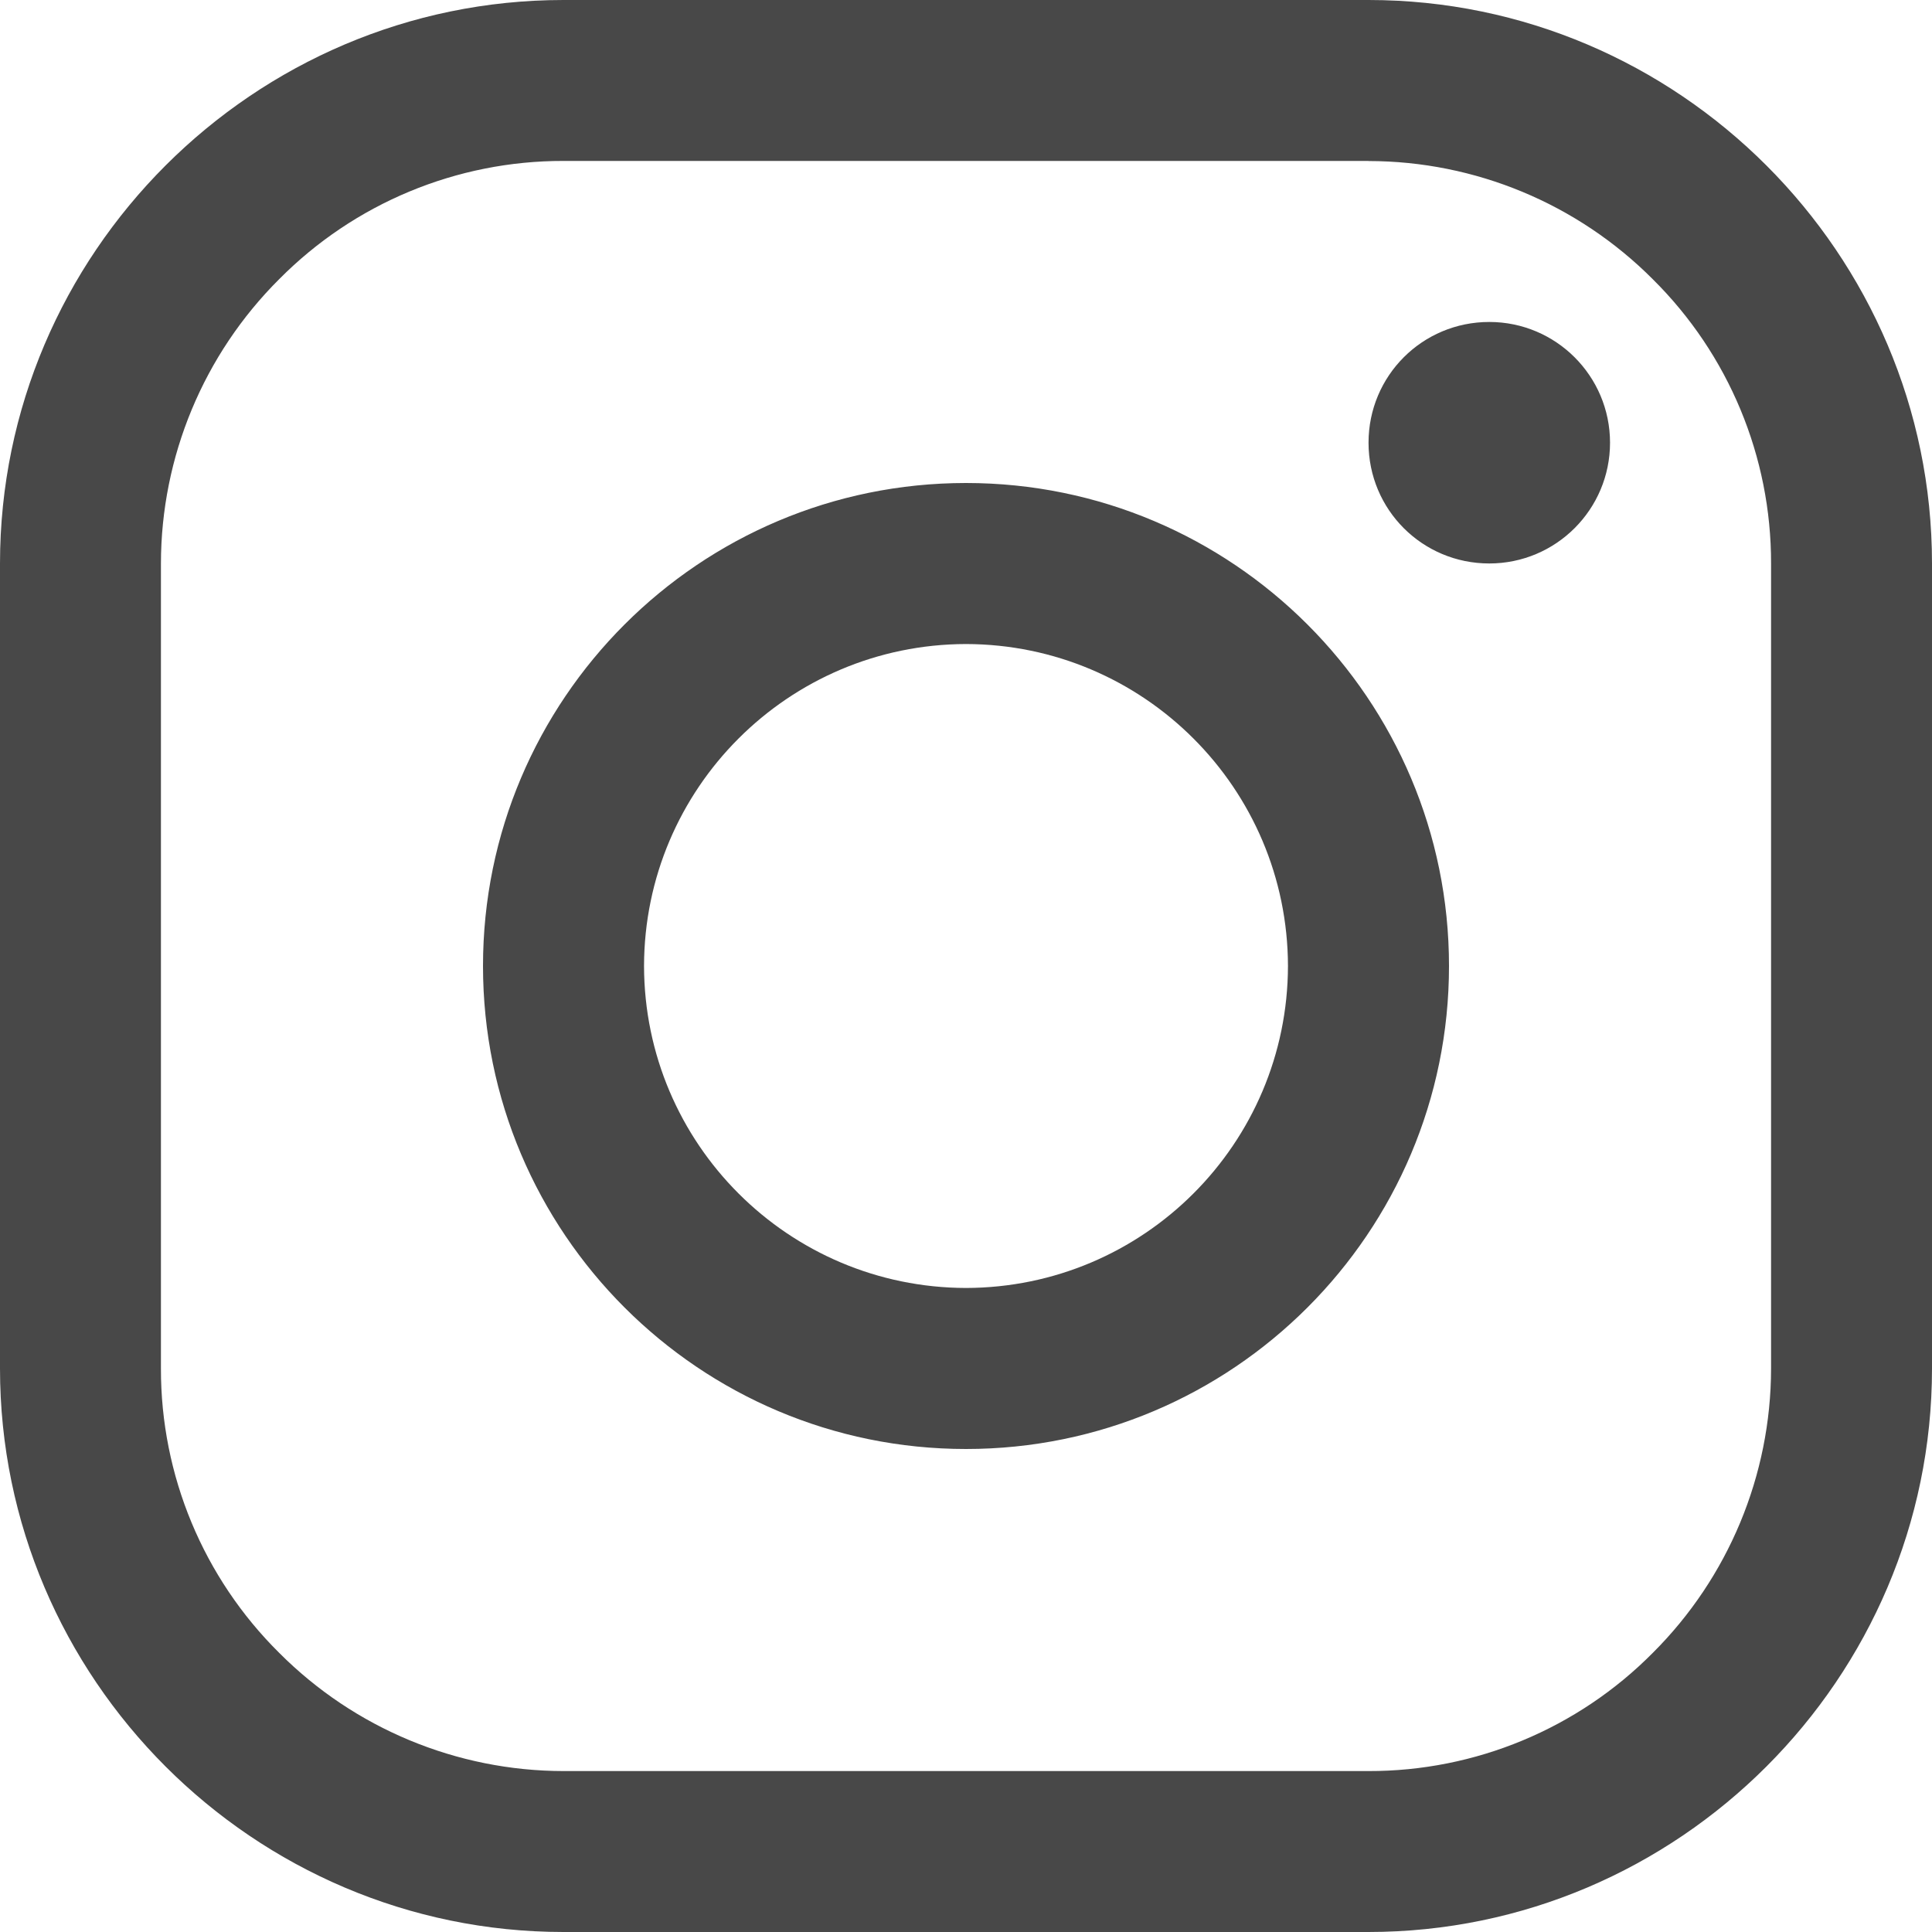
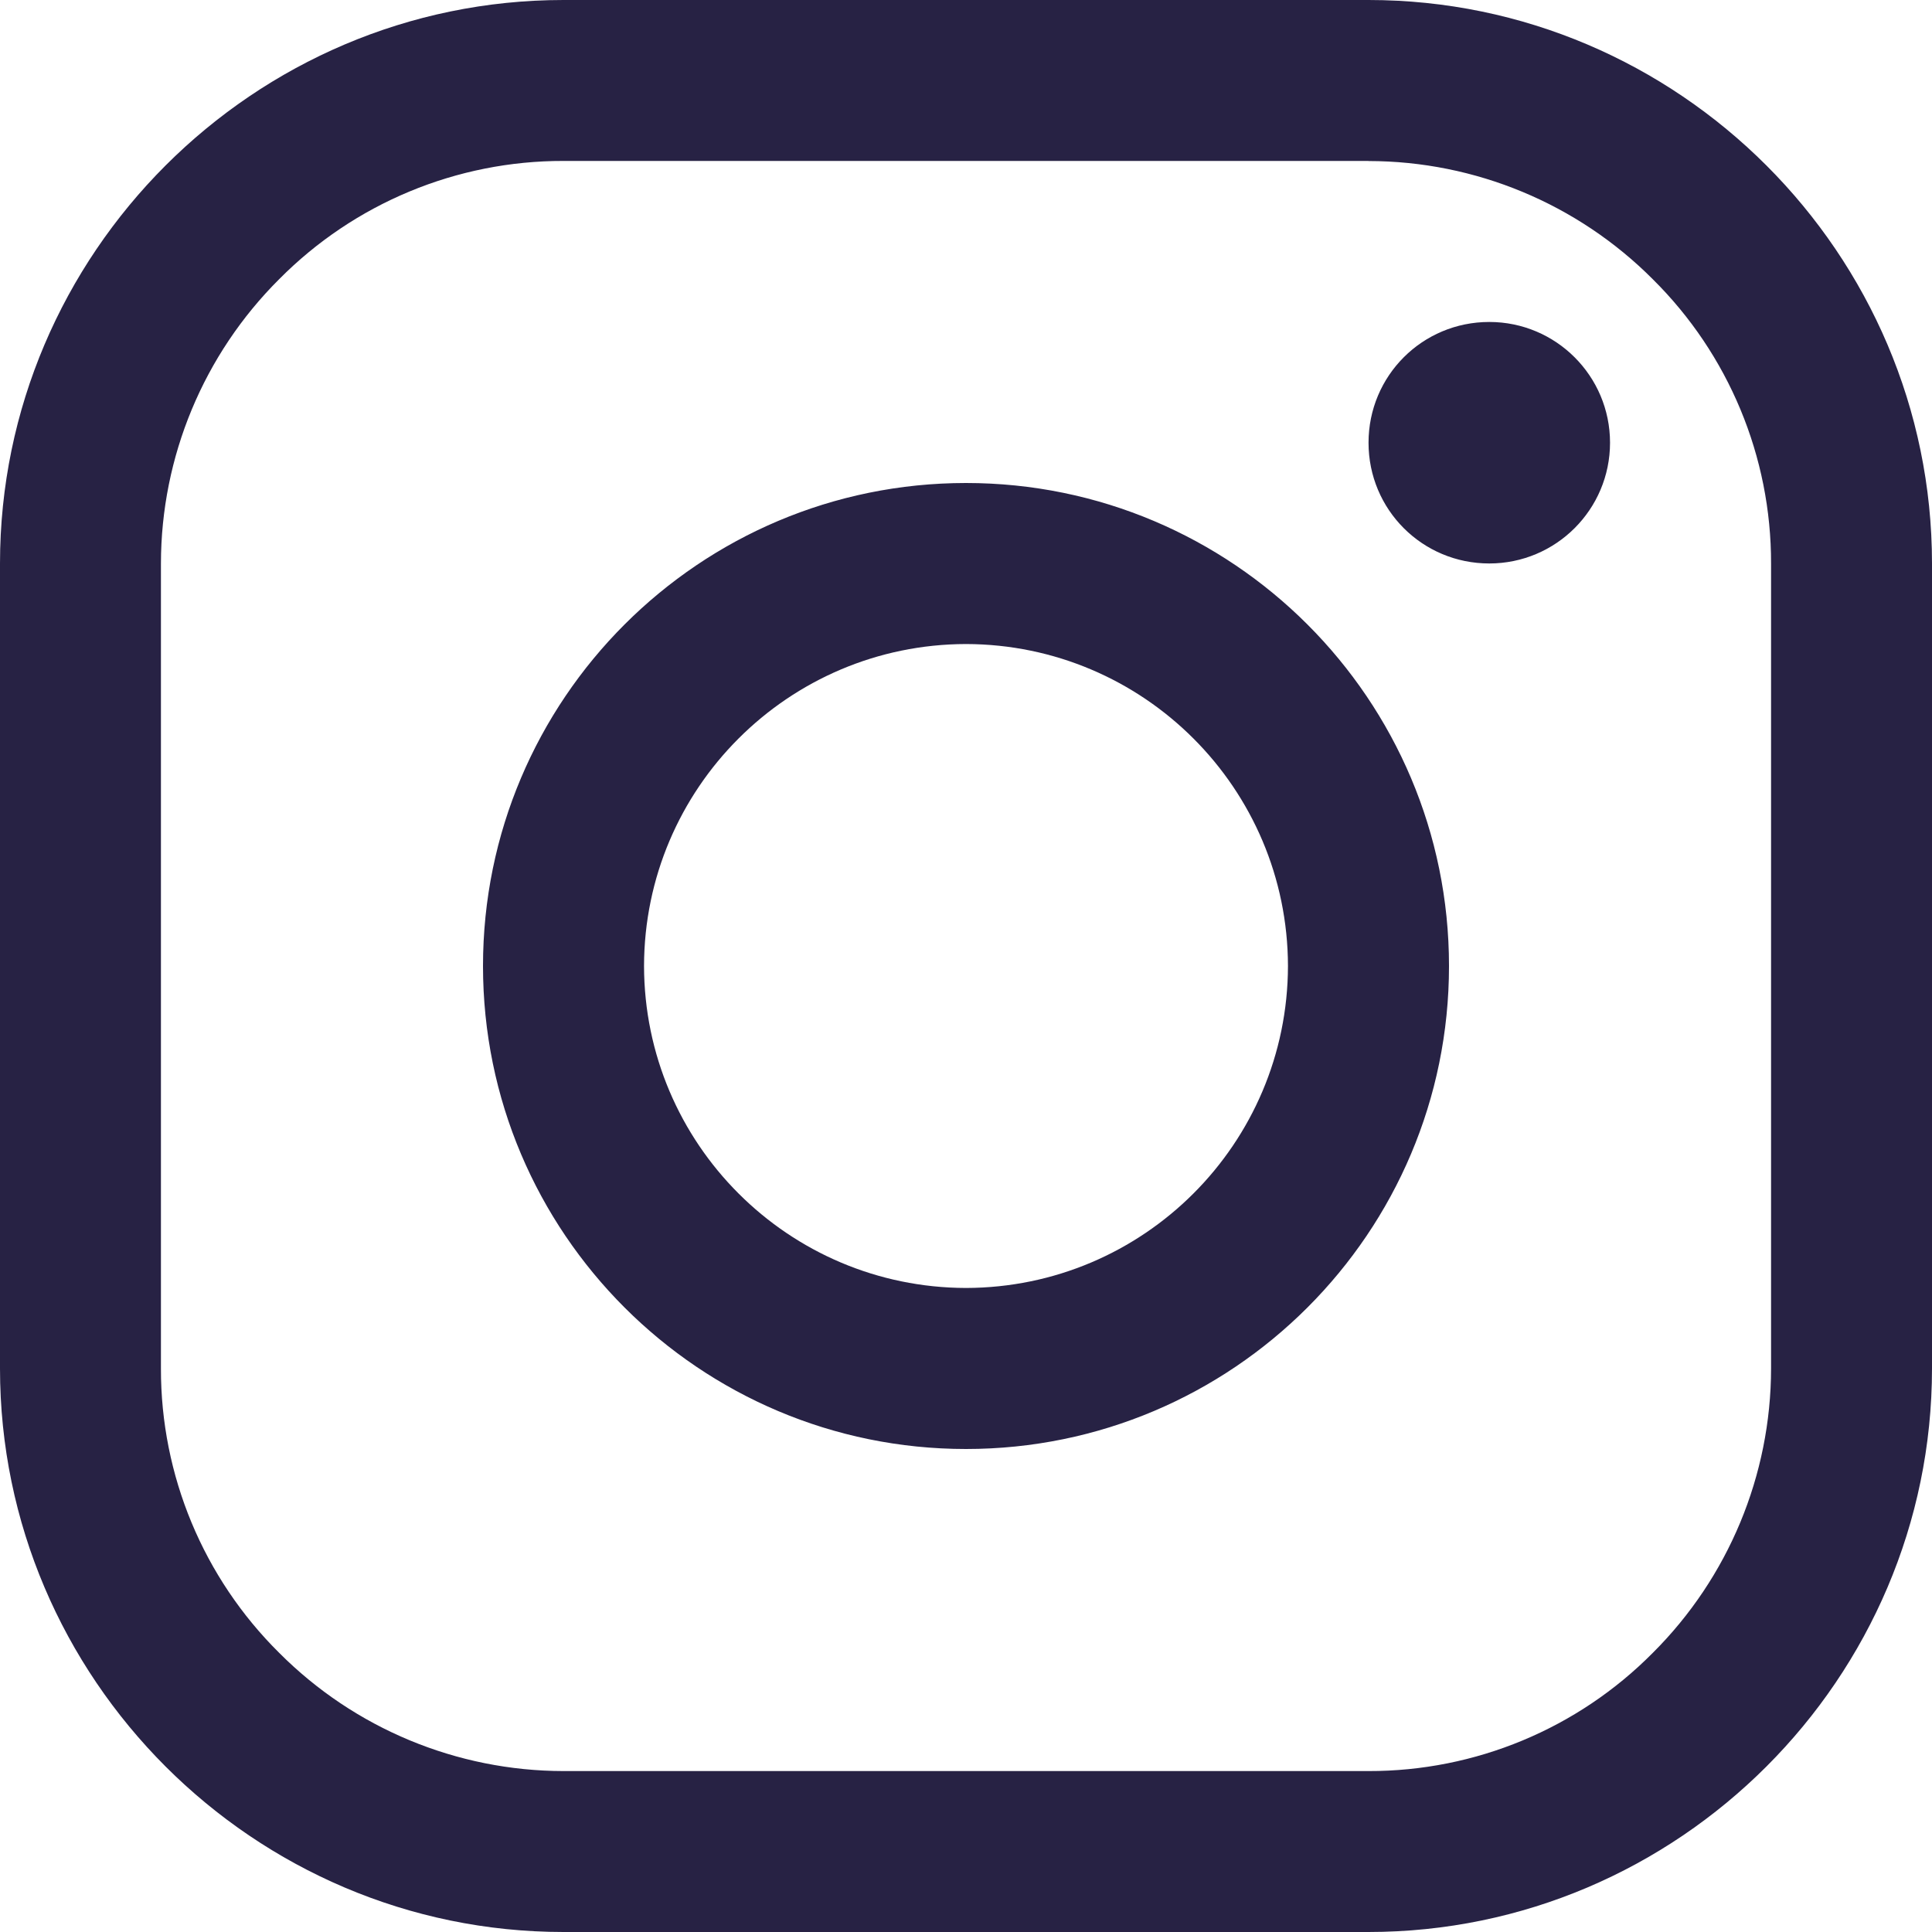
- <svg xmlns="http://www.w3.org/2000/svg" width="20" height="20" fill="#484848" fill-rule="nonzero">
+ <svg xmlns="http://www.w3.org/2000/svg" width="20" height="20" fill="#272244" fill-rule="nonzero">
  <path d="M14.167 1.667a4.16 4.16 0 0 1 2.943 1.224 4.13 4.13 0 0 1 1.224 2.943v8.333a4.16 4.16 0 0 1-1.224 2.943 4.13 4.13 0 0 1-2.943 1.224H5.833A4.16 4.16 0 0 1 2.89 17.11a4.13 4.13 0 0 1-1.224-2.943V5.833A4.16 4.16 0 0 1 2.89 2.89a4.13 4.13 0 0 1 2.943-1.224h8.333zm0-1.667H5.833C2.625 0 0 2.625 0 5.833v8.333C0 17.375 2.625 20 5.833 20h8.333C17.375 20 20 17.375 20 14.167V5.833C20 2.625 17.375 0 14.167 0zm1.25 5.833c-.693 0-1.25-.557-1.25-1.25s.557-1.25 1.25-1.25a1.25 1.25 0 1 1 0 2.5zM10 6.667A3.34 3.34 0 0 1 13.333 10 3.34 3.34 0 0 1 10 13.333 3.34 3.34 0 0 1 6.667 10 3.34 3.34 0 0 1 10 6.667zM10 5c-2.76 0-5 2.24-5 5s2.24 5 5 5 5-2.24 5-5-2.24-5-5-5z" />
</svg>
